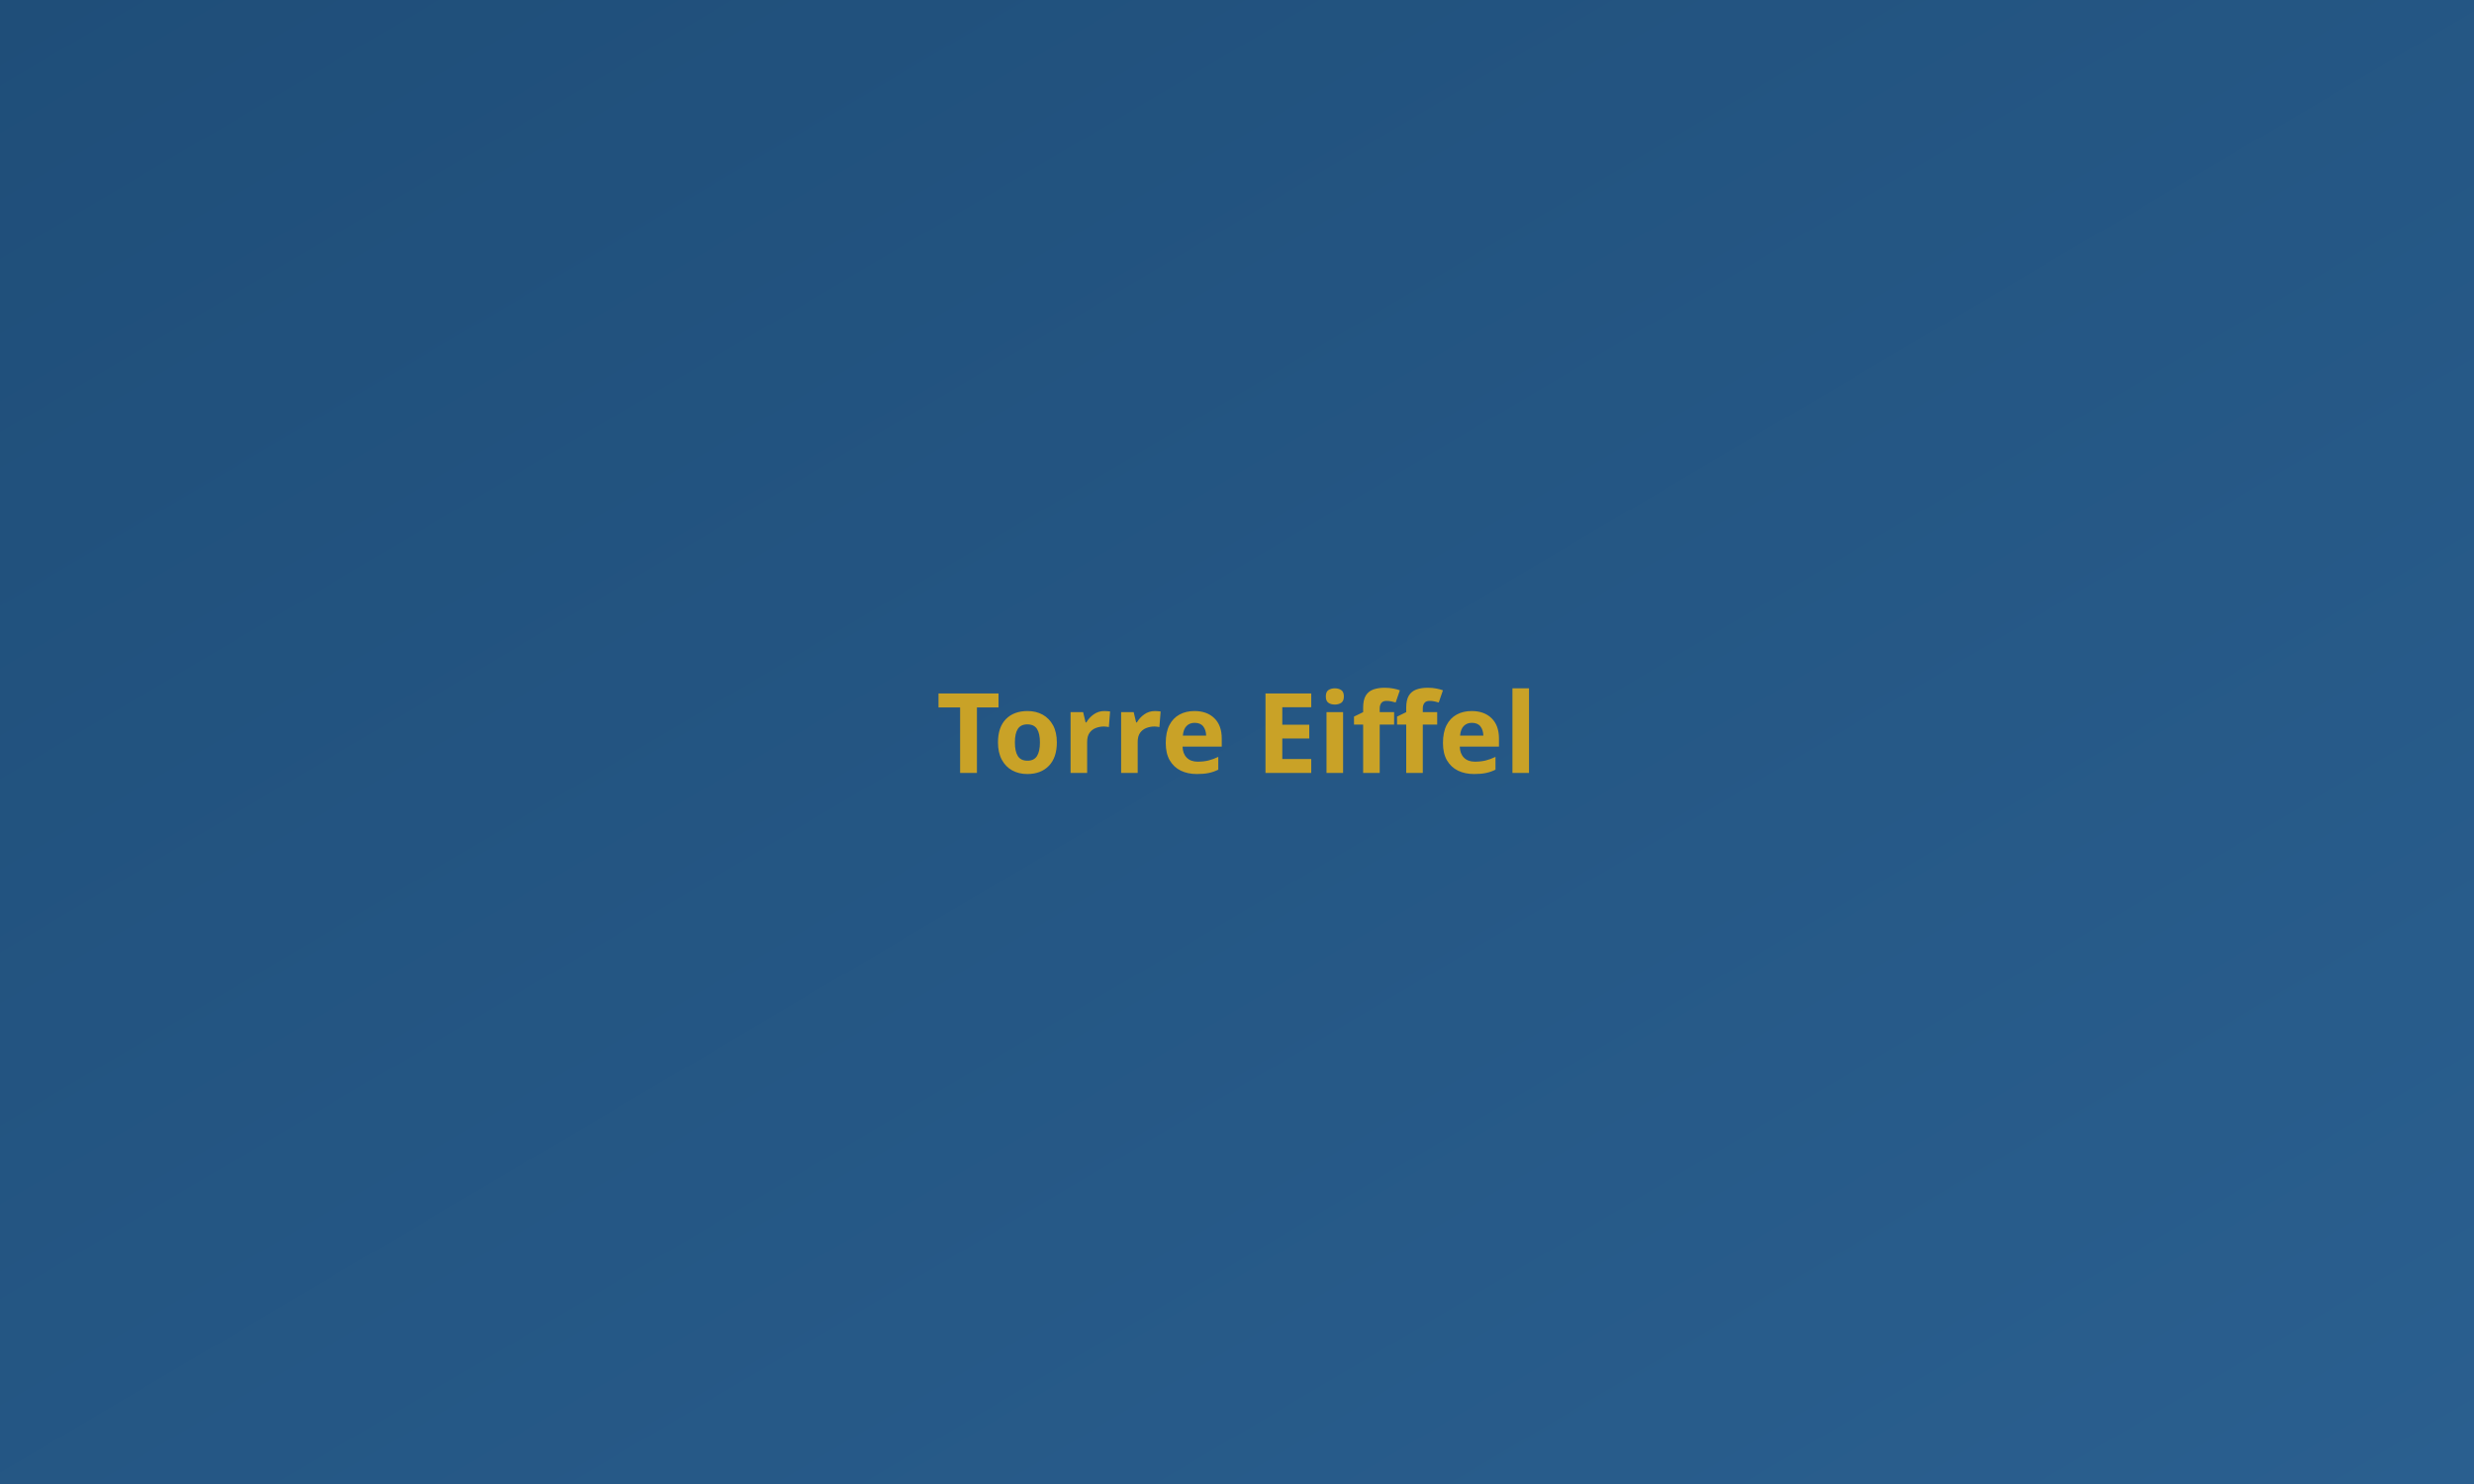
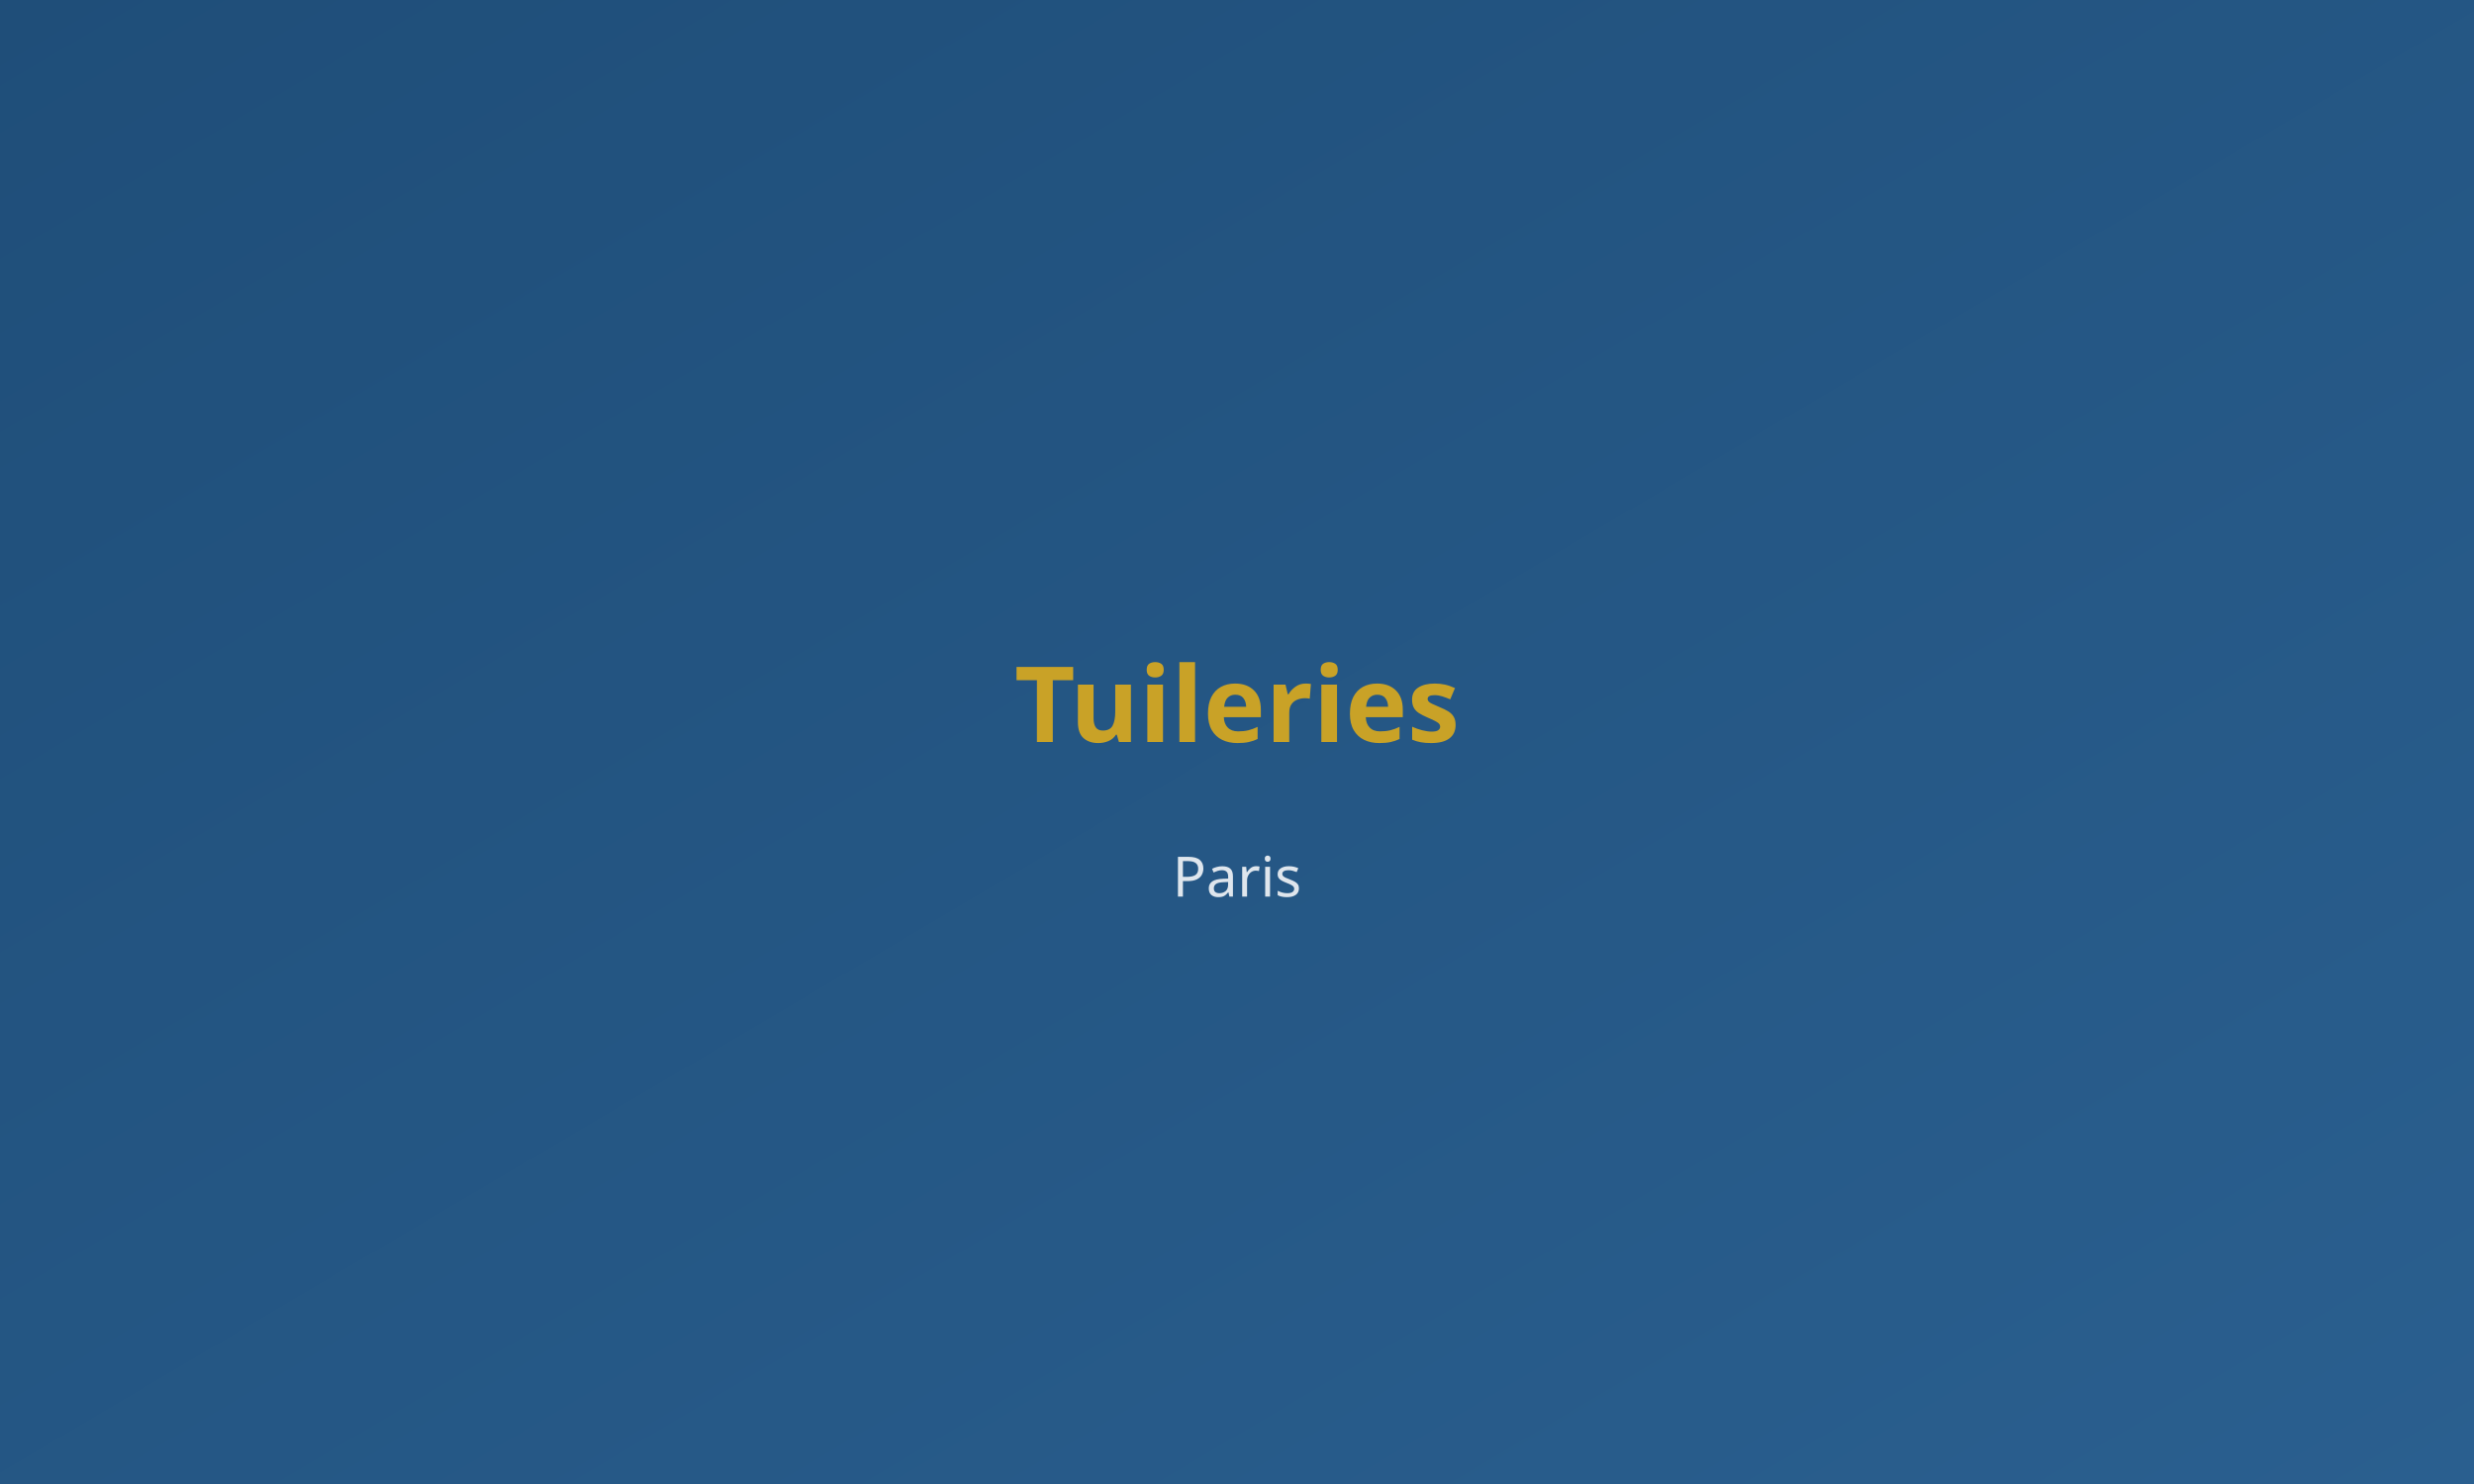
<svg xmlns="http://www.w3.org/2000/svg" width="800" height="480" viewBox="0 0 800 480">
  <defs>
    <linearGradient id="g" x1="0" y1="0" x2="1" y2="1">
      <stop offset="0%" stop-color="#1F4E79" />
      <stop offset="100%" stop-color="#2a5f8f" />
    </linearGradient>
  </defs>
  <rect width="800" height="480" fill="url(#g)" />
-   <text x="400" y="250" text-anchor="middle" font-family="system-ui,sans-serif" font-size="36" fill="#C9A227" font-weight="700">Torre Eiffel</text>
+   <text x="400" y="240" text-anchor="middle" font-family="system-ui,sans-serif" font-size="34" fill="#C9A227" font-weight="700">Tuileries</text>
+   <text x="400" y="290" text-anchor="middle" font-family="system-ui,sans-serif" font-size="18" fill="#fff" opacity="0.85">Paris</text>
</svg>
